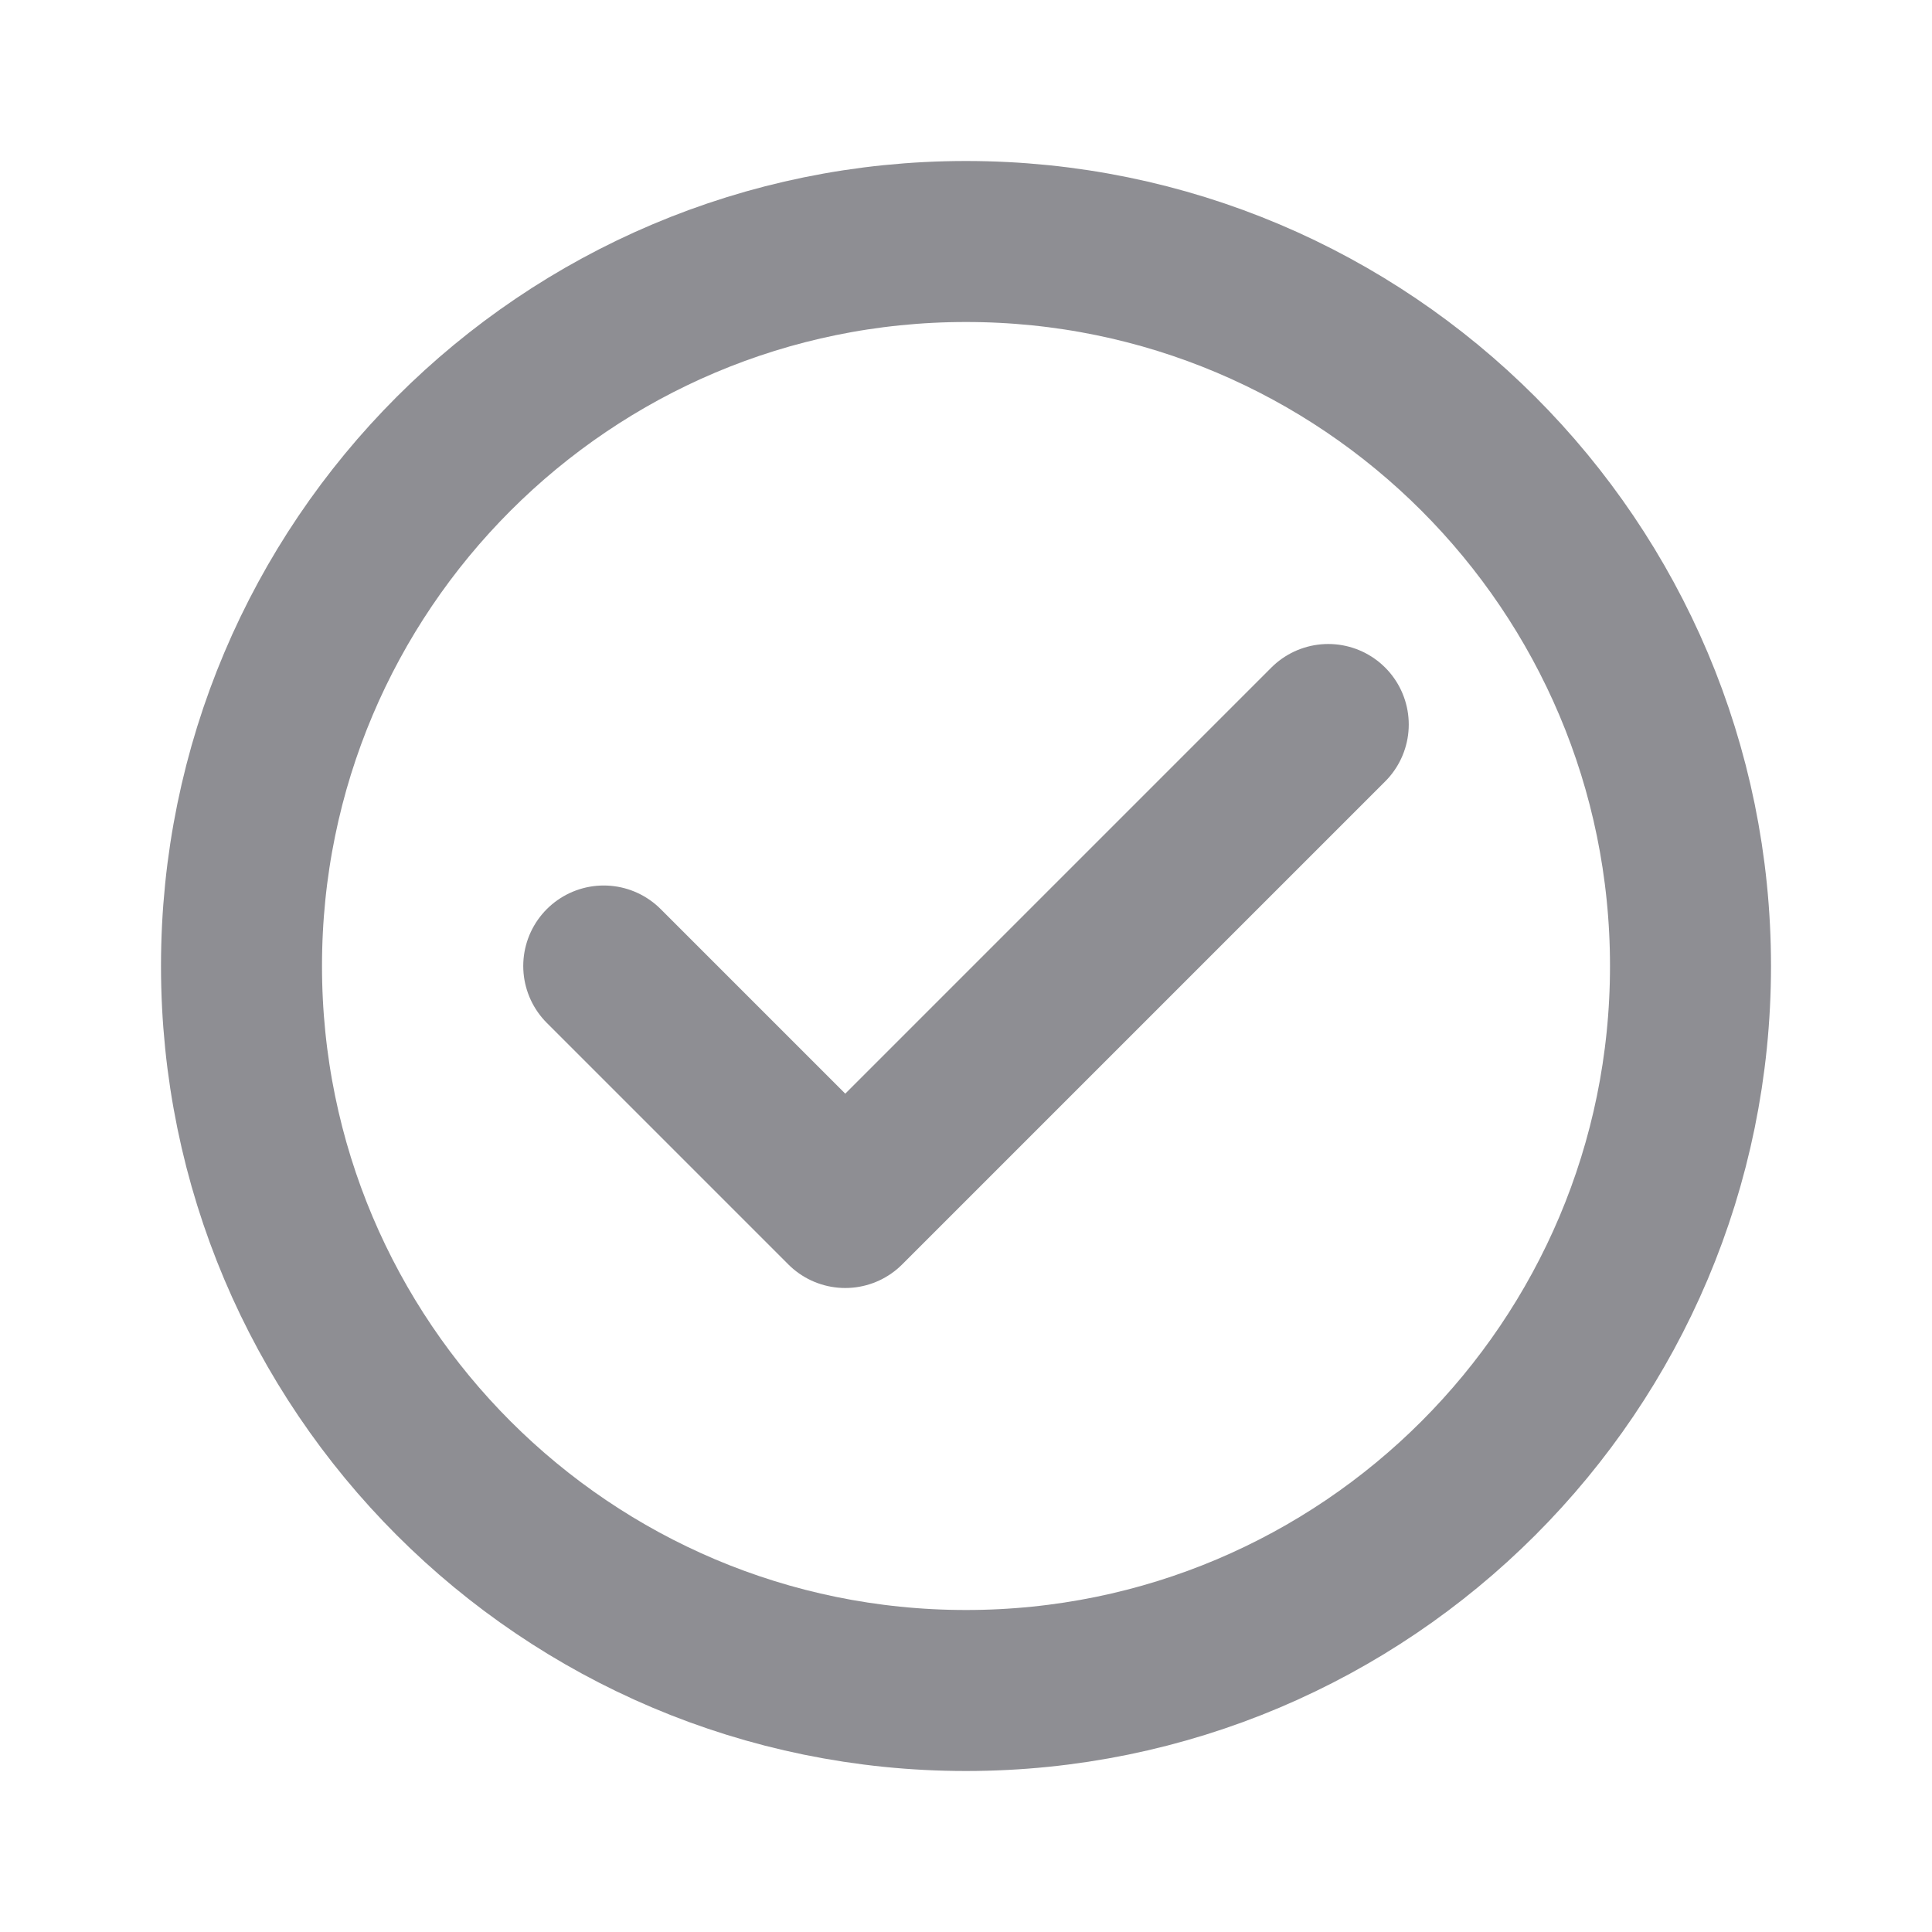
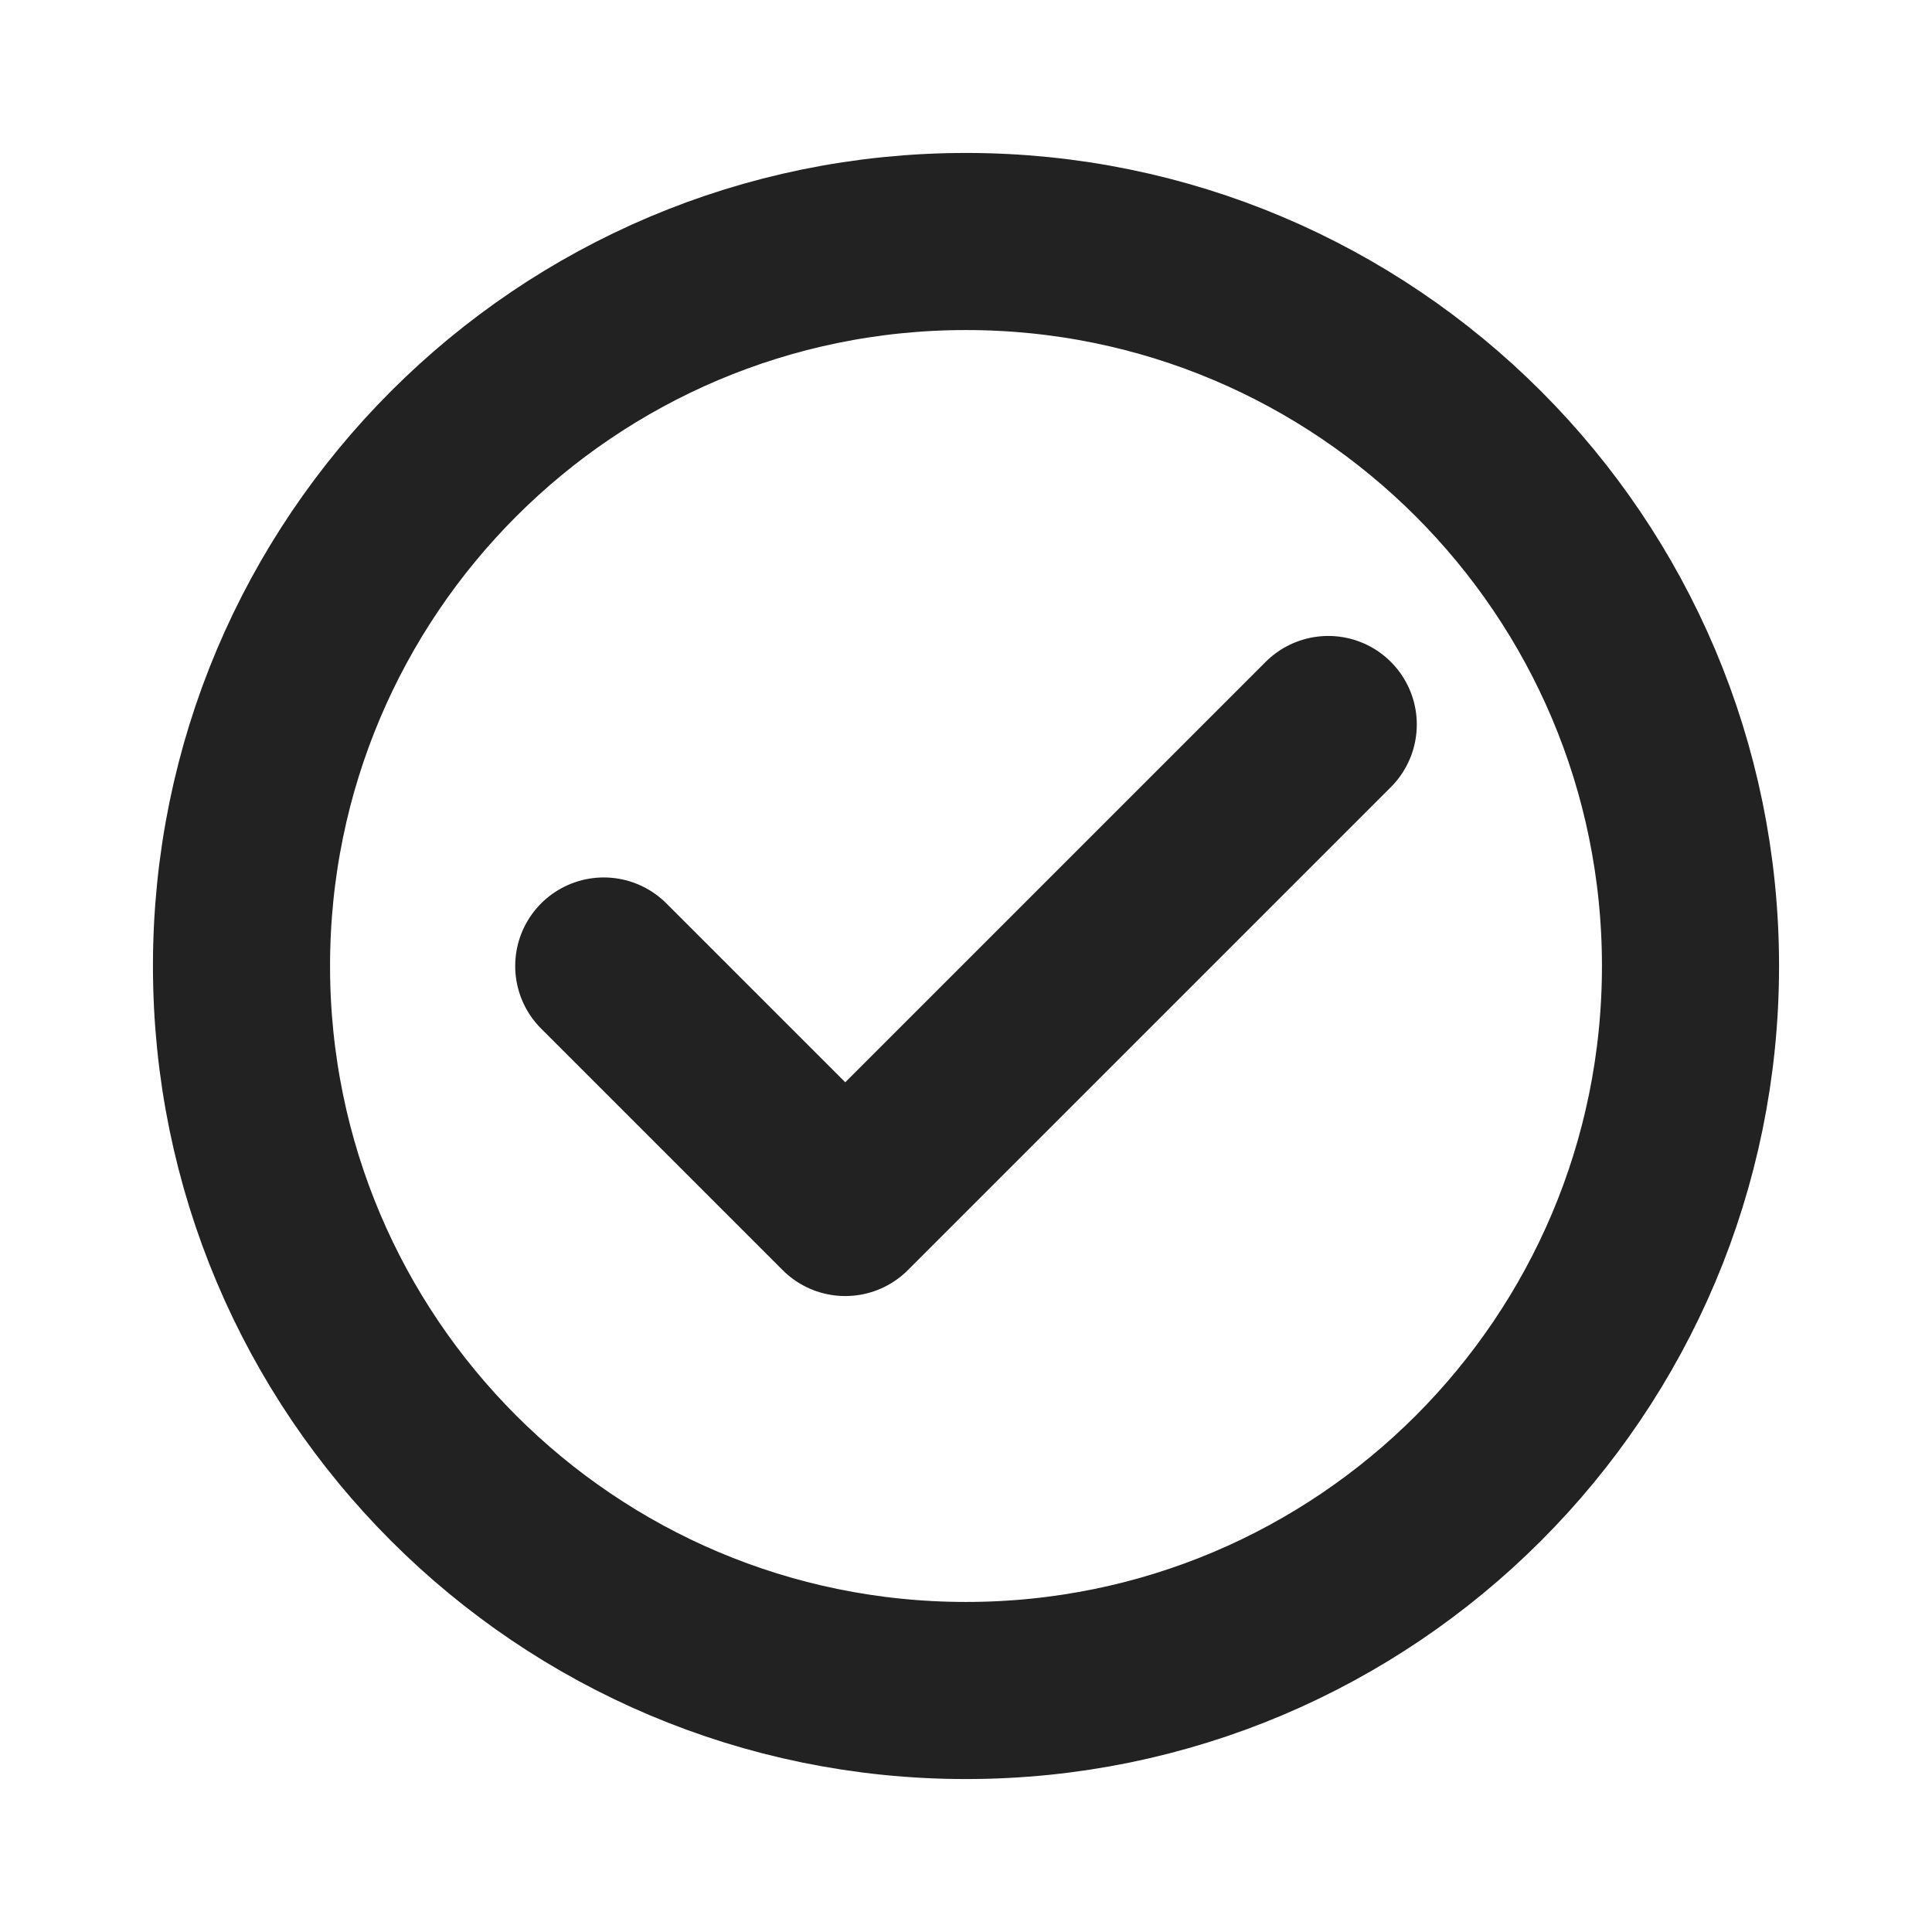
- <svg xmlns="http://www.w3.org/2000/svg" viewBox="0 0 24 24" width="24" height="24" fill="none" stroke="#8e8e93" stroke-width="2" stroke-linecap="round" stroke-linejoin="round" vector-effect="non-scaling-stroke">
+ <svg xmlns="http://www.w3.org/2000/svg" viewBox="0 0 24 24" width="24" height="24" fill="none" stroke="#222222" stroke-width="2.2" stroke-linecap="round" stroke-linejoin="round" vector-effect="non-scaling-stroke">
  <circle cx="12" cy="12" r="9" />
  <polyline points="7.5 12 10.5 15 16.5 9" />
</svg>
